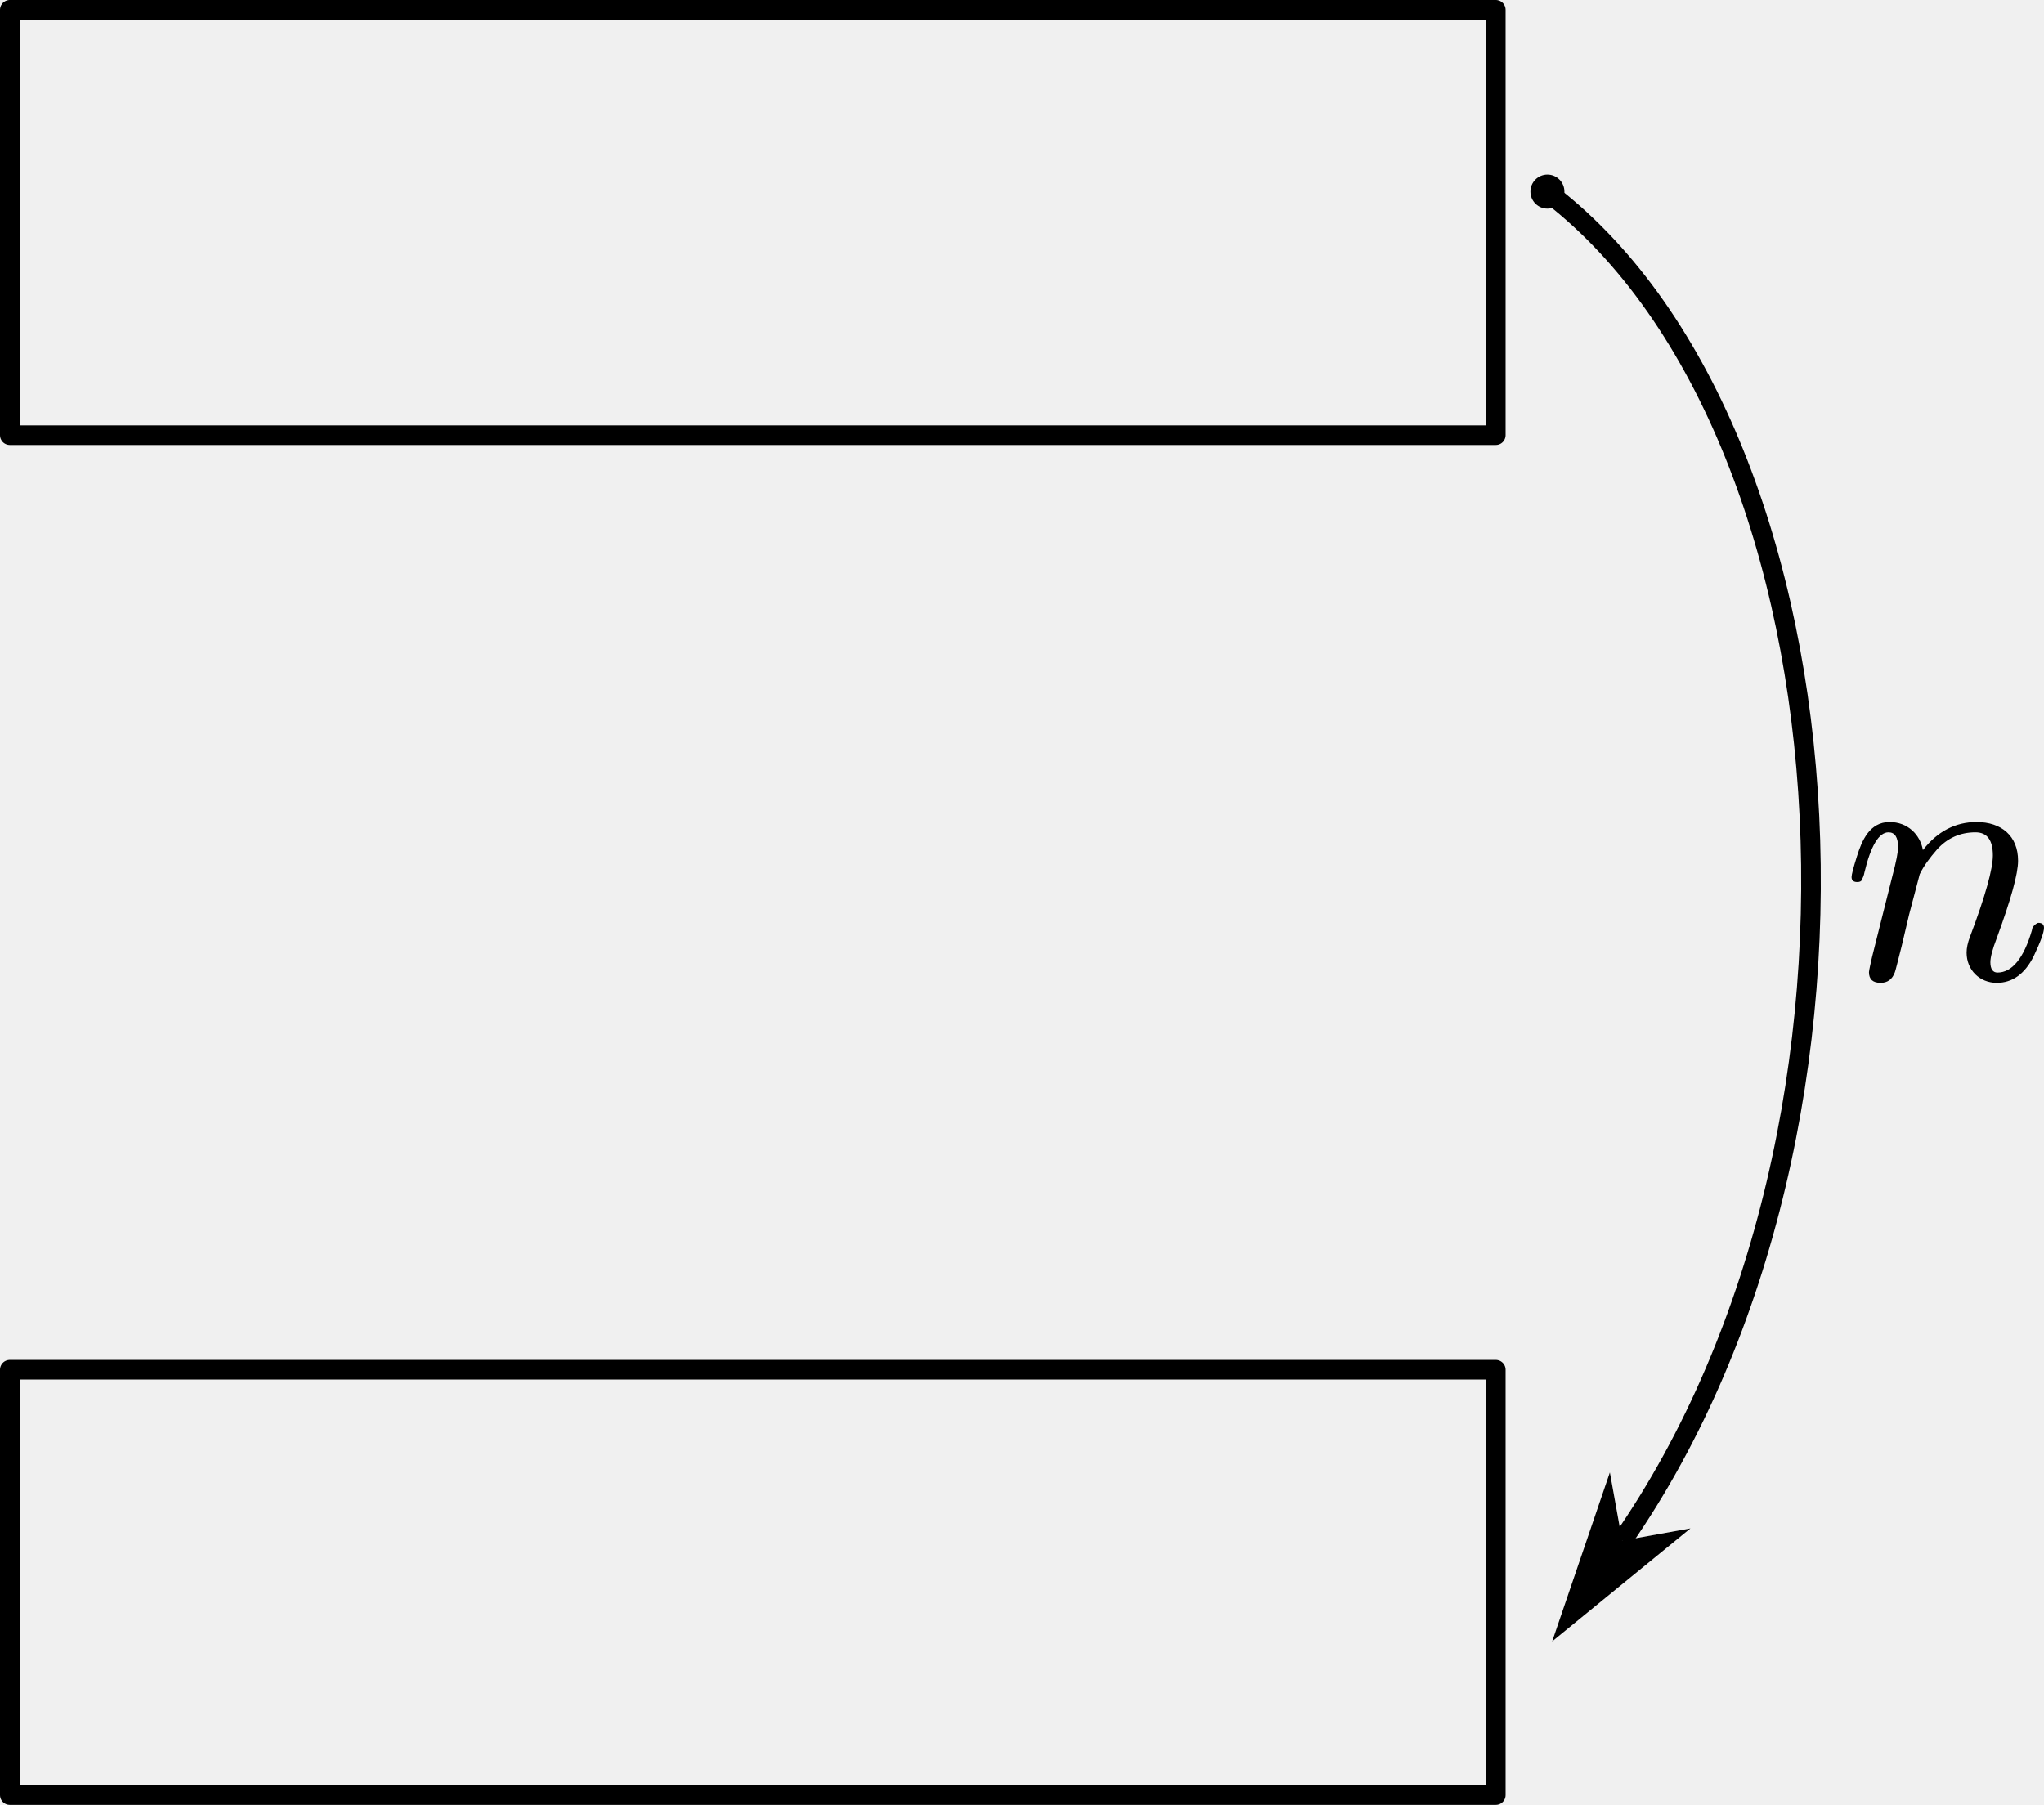
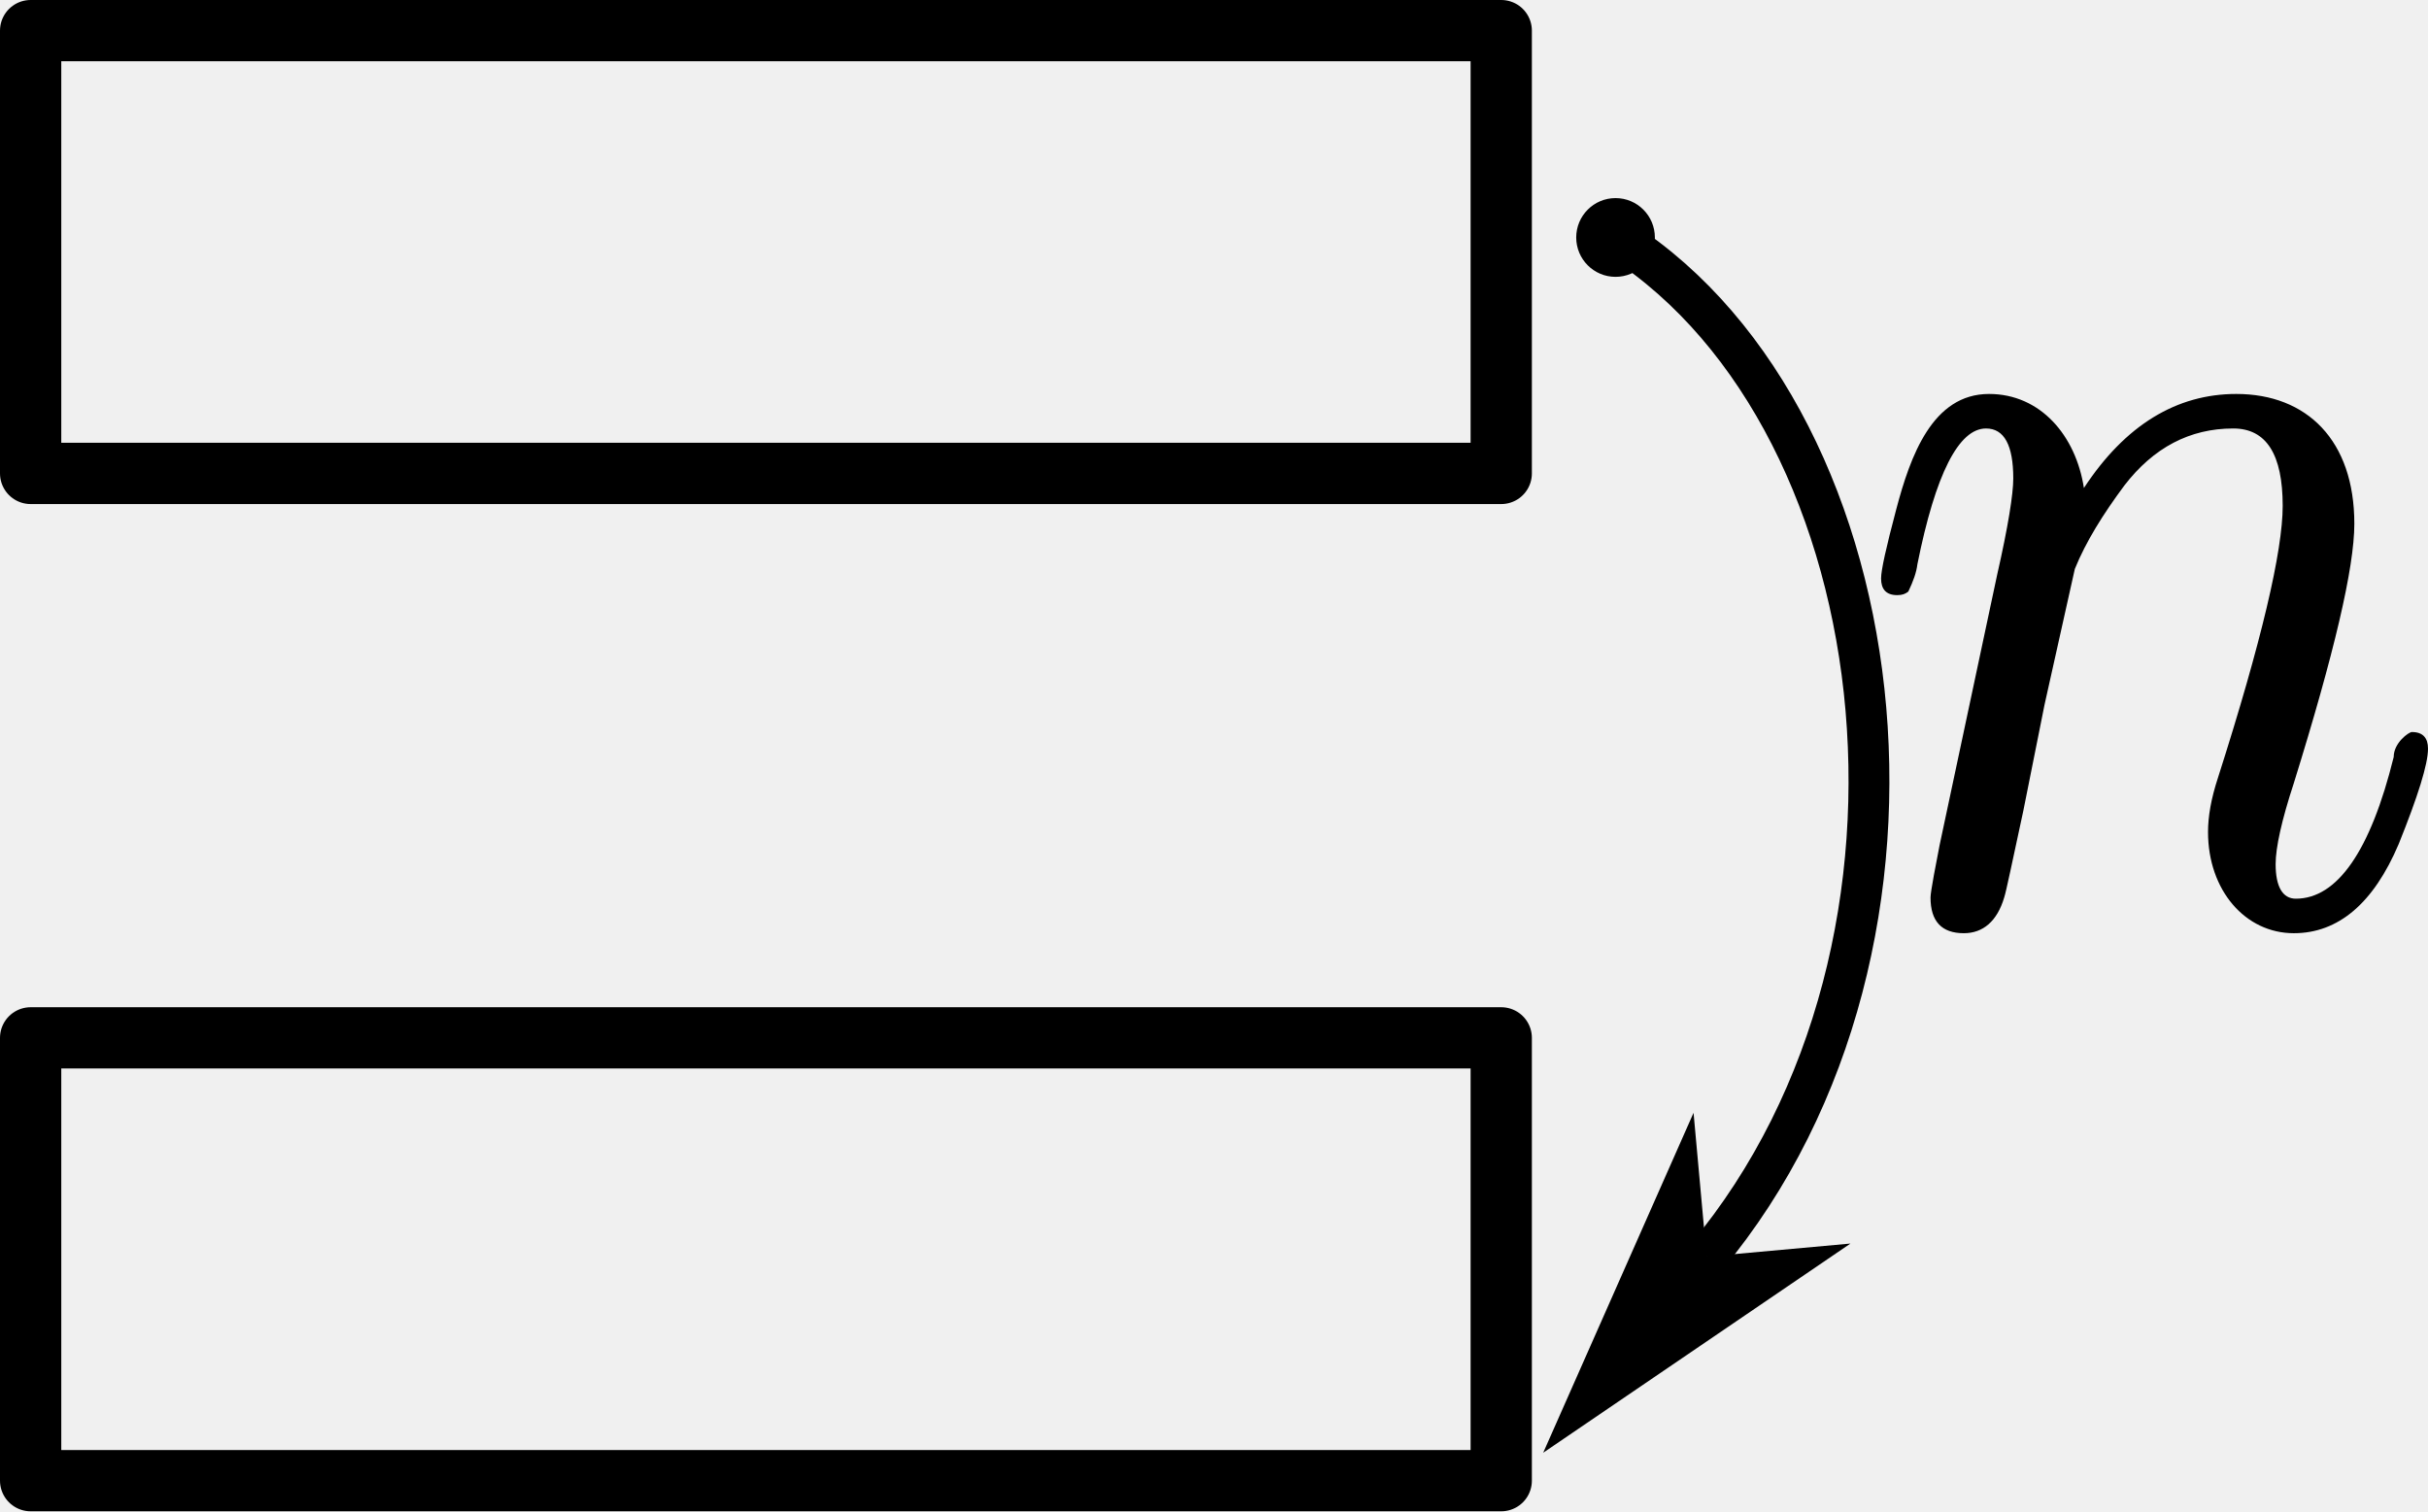
- <svg xmlns="http://www.w3.org/2000/svg" xmlns:xlink="http://www.w3.org/1999/xlink" width="104.174" height="92" viewBox="0 0 104.174 92" version="1.1" id="svg1" xml:space="preserve">
+ <svg xmlns="http://www.w3.org/2000/svg" xmlns:xlink="http://www.w3.org/1999/xlink" width="118.874" height="74" viewBox="0 0 118.874 74" version="1.1" id="svg1" xml:space="preserve">
  <defs id="defs1">
-     <marker style="overflow:visible" id="marker7" refX="0" refY="0" orient="auto-start-reverse" markerWidth="1" markerHeight="1" viewBox="0 0 1 1" preserveAspectRatio="xMidYMid">
-       <path style="fill:context-stroke;fill-rule:evenodd;stroke:none" d="M 0,0 5,-5 -12.5,0 5,5 Z" transform="scale(-0.5)" id="path7" />
-     </marker>
-     <path id="MJX-12-NCM-N-31" d="M 269,666 C 228,624 168,603 89,603 v -39 c 52,0 95,8 128,24 V 82 c 0,-18 -4,-30 -13,-35 -9,-5 -34,-8 -74,-8 H 95 V 0 c 25,2 79,3 162,3 83,0 137,-1 162,-3 v 39 h -35 c -41,0 -66,3 -74,8 -8,5 -13,17 -13,35 v 554 c 0,24 -2,30 -28,30 z" />
    <path id="MJX-11-NCM-I-1D45B" d="M 537,137 C 514,58 481,18 440,18 c -13,0 -20,10 -20,29 0,14 6,37 18,68 40,109 60,181 60,218 0,70 -47,109 -117,109 -59,0 -110,-26 -151,-79 -8,44 -43,79 -94,79 -56,0 -78,-52 -92,-97 -10,-32 -15,-51 -15,-58 0,-9 5,-14 16,-14 5,0 8,1 11,3 5,9 8,16 9,23 18,76 41,114 68,114 18,0 27,-14 27,-42 0,-13 -5,-40 -16,-81 L 87,63 C 84,50 78,24 78,19 c 0,-20 11,-30 33,-30 19,0 33,10 40,30 2,5 8,30 19,73 l 21,89 30,114 c 11,23 28,46 49,70 29,32 65,48 108,48 33,0 49,-22 49,-65 0,-38 -21,-114 -64,-228 -7,-18 -10,-33 -10,-46 0,-49 37,-85 85,-85 44,0 79,25 104,75 19,40 29,67 29,80 0,9 -5,14 -16,14 -3,0 -18,-9 -18,-21 z" />
-     <marker style="overflow:visible" id="marker7-6" refX="0" refY="0" orient="auto-start-reverse" markerWidth="1" markerHeight="1" viewBox="0 0 1 1" preserveAspectRatio="xMidYMid">
-       <path style="fill:context-stroke;fill-rule:evenodd;stroke:none" d="M 0,0 5,-5 -12.5,0 5,5 Z" transform="scale(-0.5)" id="path7-1" />
+     <path id="MJX-6-NCM-I-1D448" d="m 642,680 c -19,0 -83,3 -102,3 -15,0 -22,-8 -22,-24 0,-9 7,-14 21,-15 43,0 64,-13 64,-39 0,-6 -1,-13 -3,-20 L 511,232 C 496,175 467,126 424,84 377,39 325,17 269,17 195,17 152,67 152,141 l 1,9 c 0,19 3,41 10,67 l 96,385 c 5,21 14,34 27,39 6,2 23,3 52,3 26,0 37,0 37,24 0,10 -6,15 -17,15 l -127,-3 -127,3 c -16,0 -23,-9 -23,-24 0,-7 3,-12 8,-13 10,-1 18,-2 23,-2 31,-1 49,-3 54,-4 5,-1 7,-4 7,-9 0,-2 -1,-9 -4,-20 L 74,230 c -5,-19 -7,-38 -7,-58 0,-115 83,-194 198,-194 65,0 125,25 180,76 53,48 87,104 103,169 l 88,351 c 13,51 41,69 103,70 14,1 21,9 21,24 v 4 c -3,7 -8,11 -17,11 -19,0 -82,-3 -101,-3 z" />
+     <path id="MJX-6-NCM-N-2062" d="" />
+     <path id="MJX-6-NCM-I-1D443" d="M 555,683 H 235 c -23,0 -34,-1 -34,-23 0,-11 11,-16 33,-16 20,0 60,3 60,-13 0,-2 -1,-8 -4,-18 L 158,82 C 152,60 142,47 128,42 121,40 103,39 72,39 50,39 40,37 40,16 40,5 46,0 59,0 l 125,3 64,-1 c 11,0 51,-2 64,-2 16,0 24,8 24,24 0,10 -11,15 -32,15 -40,0 -60,4 -60,13 0,0 1,3 3,16 l 60,244 h 165 c 65,0 127,20 185,59 65,43 97,96 97,159 0,99 -94,153 -199,153 m -31,-39 c 87,0 130,-30 130,-90 0,-56 -28,-131 -57,-157 -38,-34 -88,-51 -150,-51 H 313 l 66,264 c 8,34 8,34 50,34 z" />
+     <path id="MJX-12-NCM-N-31-7" d="M 269,666 C 228,624 168,603 89,603 v -39 c 52,0 95,8 128,24 V 82 c 0,-18 -4,-30 -13,-35 -9,-5 -34,-8 -74,-8 H 95 V 0 c 25,2 79,3 162,3 83,0 137,-1 162,-3 v 39 h -35 c -41,0 -66,3 -74,8 -8,5 -13,17 -13,35 v 554 c 0,24 -2,30 -28,30 z" />
+     <path id="MJX-11-NCM-I-1D45B-7" d="M 537,137 C 514,58 481,18 440,18 c -13,0 -20,10 -20,29 0,14 6,37 18,68 40,109 60,181 60,218 0,70 -47,109 -117,109 -59,0 -110,-26 -151,-79 -8,44 -43,79 -94,79 -56,0 -78,-52 -92,-97 -10,-32 -15,-51 -15,-58 0,-9 5,-14 16,-14 5,0 8,1 11,3 5,9 8,16 9,23 18,76 41,114 68,114 18,0 27,-14 27,-42 0,-13 -5,-40 -16,-81 L 87,63 C 84,50 78,24 78,19 c 0,-20 11,-30 33,-30 19,0 33,10 40,30 2,5 8,30 19,73 l 21,89 30,114 c 11,23 28,46 49,70 29,32 65,48 108,48 33,0 49,-22 49,-65 0,-38 -21,-114 -64,-228 -7,-18 -10,-33 -10,-46 0,-49 37,-85 85,-85 44,0 79,25 104,75 19,40 29,67 29,80 0,9 -5,14 -16,14 -3,0 -18,-9 -18,-21 z" />
+     <path id="MJX-7-NCM-I-1D434" d="m 137,3 c 18,0 80,-3 99,-3 15,0 22,8 22,23 0,9 -6,15 -19,16 -29,1 -43,11 -43,30 0,9 9,29 28,59 27,45 46,78 59,100 h 243 c 0,-7 1,-21 4,-43 7,-73 11,-113 11,-118 0,-19 -22,-28 -67,-28 -19,0 -28,-8 -28,-24 0,-10 6,-15 18,-15 24,0 100,3 124,3 20,0 91,-3 111,-3 15,0 22,8 22,24 0,10 -9,15 -27,15 -28,0 -45,2 -50,5 -5,3 -9,12 -10,27 l -60,618 c -3,19 -2,27 -23,27 -12,0 -22,-6 -29,-19 L 178,120 C 148,70 108,43 59,39 43,38 35,30 35,15 35,5 41,0 52,0 68,0 121,3 137,3 M 492,577 522,267 H 307 Z" />
+     <path id="MJX-8-NCM-I-1D435" d="m 756,543 c 0,91 -90,140 -188,140 H 236 c -23,0 -33,-1 -33,-24 0,-16 20,-15 32,-15 30,-1 48,-3 53,-4 5,-1 7,-4 7,-9 0,-2 -1,-8 -4,-18 L 159,82 C 154,60 144,47 129,42 122,40 104,39 73,39 52,39 42,31 42,15 42,5 52,0 73,0 h 353 c 65,0 125,20 182,59 63,43 95,96 95,158 0,79 -65,127 -136,141 88,21 189,88 189,185 M 554,644 c 69,0 104,-32 104,-97 0,-51 -20,-93 -62,-127 -42,-34 -89,-50 -140,-50 H 317 l 60,240 c 8,34 8,34 50,34 M 582,299 c 14,-23 21,-46 21,-71 C 603,176 583,131 542,94 501,57 455,39 402,39 H 267 c -10,0 -17,0 -21,1 -6,0 -9,2 -9,5 0,1 0,4 1,8 31,127 55,223 71,287 h 184 c 43,0 72,-14 89,-41 z" />
+     <path id="MJX-7-NCM-I-1D436" d="m 148,218 c 0,128 56,258 119,330 51,59 139,118 238,118 104,0 155,-79 155,-187 0,-9 -3,-41 -3,-50 0,-9 6,-14 19,-14 5,0 9,1 12,2 5,7 8,14 10,21 l 62,253 c 0,9 -5,14 -15,14 -4,0 -10,-4 -18,-13 L 662,619 C 623,676 568,705 497,705 442,705 388,692 333,667 222,615 141,533 89,421 63,366 50,310 50,253 50,173 75,108 126,56 177,4 242,-22 322,-22 c 79,0 151,29 216,86 27,23 50,51 69,82 27,45 41,76 41,95 0,9 -5,14 -16,14 -9,0 -14,-4 -16,-13 C 595,177 562,125 517,88 460,41 400,17 338,17 218,17 148,98 148,218 Z" />
+     <path id="MJX-10-NCM-I-1D446" d="m 133,157 c 0,24 3,44 8,60 0,10 -5,15 -16,15 -5,0 -9,-2 -11,-4 C 109,223 52,8 52,-8 c 0,-9 5,-14 15,-14 5,0 12,5 21,16 l 45,53 c 35,-46 91,-69 167,-69 66,0 124,27 176,80 52,53 78,112 78,178 0,47 -16,87 -49,119 -15,13 -35,24 -60,33 -23,5 -45,11 -67,17 l -66,18 c -33,9 -58,46 -58,86 0,43 17,80 52,112 35,32 74,48 117,48 92,0 138,-50 138,-149 0,-18 -4,-38 -4,-55 v -3 c 3,-7 8,-11 16,-11 9,0 15,8 19,23 l 53,217 c 0,9 -5,14 -15,14 -5,0 -12,-5 -21,-16 l -43,-52 c -28,45 -75,68 -142,68 -63,0 -120,-24 -170,-71 -52,-48 -78,-103 -78,-166 0,-72 47,-129 106,-145 L 387,296 C 441,281 475,262 475,195 475,149 457,108 422,72 387,36 347,17 302,17 204,17 133,60 133,157 Z" />
+     <path id="MJX-9-NCM-I-1D447" d="m 344,631 c 0,-3 -1,-10 -4,-20 L 208,83 C 204,68 200,59 197,55 188,44 154,39 94,39 63,39 49,42 49,16 49,5 56,0 69,0 120,0 192,4 235,3 l 82,-1 c 14,0 69,-2 86,-2 17,0 25,8 25,24 0,10 -12,15 -37,15 -52,0 -82,2 -91,7 -3,2 -5,6 -5,12 l 135,545 c 3,14 6,23 9,26 4,6 28,9 72,9 55,0 93,-4 112,-13 19,-9 29,-30 29,-64 0,-18 -3,-44 -8,-78 -2,-8 -3,-14 -3,-19 0,-11 5,-17 16,-17 9,0 15,9 18,26 l 27,172 c 1,5 2,11 2,17 0,10 -10,15 -31,15 H 125 C 99,677 97,674 89,655 L 30,481 c -3,-9 -5,-15 -6,-19 0,-10 5,-15 16,-15 8,0 15,8 20,23 25,73 50,118 73,137 26,21 76,31 149,31 h 39 c 11,0 23,1 23,-7 z" />
+     <marker style="overflow:visible" id="marker7-7" refX="0" refY="0" orient="auto-start-reverse" markerWidth="1" markerHeight="1" viewBox="0 0 1 1" preserveAspectRatio="xMidYMid">
+       <path style="fill:context-stroke;fill-rule:evenodd;stroke:none" d="M 0,0 5,-5 -12.5,0 5,5 Z" transform="scale(-0.5)" id="path7-5" />
    </marker>
  </defs>
-   <g id="layer9" transform="matrix(1.142857,0,0,1.142857,-20.47141,-16.90016)" style="display:inline">
-     <rect style="fill:none;stroke:#000000;stroke-width:0.875;stroke-linecap:butt;stroke-linejoin:round;stroke-miterlimit:4;stroke-dasharray:none" id="rect5" width="66.267" height="18.971" x="18.35" y="15.225" />
-     <rect style="fill:none;stroke:#000000;stroke-width:0.875;stroke-linecap:butt;stroke-linejoin:round;stroke-miterlimit:4;stroke-dasharray:none" id="rect5-3" width="66.267" height="18.971" x="18.35" y="75.879" />
-     <use data-c="1D45B" xlink:href="#MJX-11-NCM-I-1D45B" id="use1-3" transform="matrix(0.01583167,0,0,-0.01583167,100.0246,58.44937)" style="fill:#000000;stroke:#000000;stroke-width:0" />
-     <path style="display:inline;fill:none;stroke:#000000;stroke-width:0.875;stroke-linecap:butt;stroke-miterlimit:4;stroke-dasharray:none;marker-end:url(#marker7-6)" d="m 86.438,22.996 c 14.283,10.144 16.719,41.94 3.815,60.508" id="path1-3-4" />
-     <ellipse style="display:inline;fill:#000000;fill-opacity:1;stroke:#000000;stroke-width:0;stroke-linecap:butt;stroke-miterlimit:4;stroke-dasharray:none;stroke-opacity:1" id="path10-7" cx="86.92" cy="23.334" rx="0.758" ry="0.759" />
+   <g id="layer9-0-5" style="display:inline" transform="matrix(1.142857,0,0,1.142857,-11.47141,-25.90016)">
+     <rect style="fill:none;stroke:#000000;stroke-width:2.625;stroke-linecap:butt;stroke-linejoin:round;stroke-miterlimit:4;stroke-dasharray:none" id="rect5-6-6" width="63" height="18.971" x="11.35" y="23.975" ry="0" />
+     <rect style="fill:none;stroke:#000000;stroke-width:2.625;stroke-linecap:butt;stroke-linejoin:round;stroke-miterlimit:4;stroke-dasharray:none" id="rect5-3-1-2" width="63" height="18.971" x="11.35" y="67.129" ry="0" />
+     <path style="display:inline;fill:none;stroke:#000000;stroke-width:1.75;stroke-linecap:butt;stroke-miterlimit:4;stroke-dasharray:none;marker-end:url(#marker7-7)" d="m 78.902,32.598 c 12.426,7.36 15.474,30.431 4.247,43.904" id="path1-3-1" />
+     <ellipse style="display:inline;fill:#000000;fill-opacity:1;stroke:#000000;stroke-width:0;stroke-linecap:butt;stroke-miterlimit:4;stroke-dasharray:none;stroke-opacity:1" id="path10-2" cx="79.247" cy="32.837" rx="1.685" ry="1.687" />
+     <use data-c="1D45B" xlink:href="#MJX-11-NCM-I-1D45B" id="use1-3" transform="matrix(0.04322879,0,0,-0.05100165,89.36872,62.08417)" style="display:inline;fill:#000000;stroke:#000000;stroke-width:0" />
  </g>
-   <g id="layer9-0" transform="matrix(1.142857,0,0,1.142857,-20.47141,-16.90016)" style="display:none">
-     <rect style="fill:none;stroke:#000000;stroke-width:0.875;stroke-linecap:butt;stroke-linejoin:round;stroke-miterlimit:4;stroke-dasharray:none" id="rect5-6" width="66.267" height="18.971" x="18.35" y="15.225" ry="0" />
-     <rect style="fill:none;stroke:#000000;stroke-width:0.875;stroke-linecap:butt;stroke-linejoin:round;stroke-miterlimit:4;stroke-dasharray:none" id="rect5-3-1" width="66.267" height="18.971" x="18.35" y="75.879" ry="0" />
-     <use data-c="31" xlink:href="#MJX-12-NCM-N-31" id="use1-1-0" transform="matrix(0.015834,0,0,-0.015834,99.91434,60.31036)" style="fill:#000000;stroke:#000000;stroke-width:0" />
-     <path style="display:inline;fill:none;stroke:#000000;stroke-width:0.875;stroke-linecap:butt;stroke-miterlimit:4;stroke-dasharray:none;marker-end:url(#marker7)" d="m 86.413,22.996 c 14.283,10.144 16.719,41.94 3.815,60.508" id="path1-3" />
-     <ellipse style="display:inline;fill:#000000;fill-opacity:1;stroke:#000000;stroke-width:0;stroke-linecap:butt;stroke-miterlimit:4;stroke-dasharray:none;stroke-opacity:1" id="path10" cx="86.895" cy="23.334" rx="0.758" ry="0.759" />
+   <g id="g5" style="display:none" transform="matrix(1.142857,0,0,1.142857,-11.47141,-25.90016)">
+     <rect style="fill:none;stroke:#000000;stroke-width:2.625;stroke-linecap:butt;stroke-linejoin:round;stroke-miterlimit:4;stroke-dasharray:none" id="rect3" width="63" height="18.971" x="11.35" y="23.975" ry="0" />
+     <rect style="fill:none;stroke:#000000;stroke-width:2.625;stroke-linecap:butt;stroke-linejoin:round;stroke-miterlimit:4;stroke-dasharray:none" id="rect5" width="63" height="18.971" x="11.35" y="67.129" ry="0" />
+     <path style="display:inline;fill:none;stroke:#000000;stroke-width:1.75;stroke-linecap:butt;stroke-miterlimit:4;stroke-dasharray:none;marker-end:url(#marker7-7)" d="m 78.902,32.598 c 12.426,7.36 15.474,30.431 4.247,43.904" id="path5" />
+     <ellipse style="display:inline;fill:#000000;fill-opacity:1;stroke:#000000;stroke-width:0;stroke-linecap:butt;stroke-miterlimit:4;stroke-dasharray:none;stroke-opacity:1" id="ellipse5" cx="79.247" cy="32.837" rx="1.685" ry="1.687" />
+     <use data-c="31" xlink:href="#MJX-12-NCM-N-31-7" id="use1-28-6" transform="matrix(0.05473826,0,0,-0.04672347,87.80882,69.54873)" style="display:inline;fill:#000000;stroke:#000000;stroke-width:0" />
  </g>
-   <g id="layer2" style="display:none" transform="translate(-9.999999,-14)">
-     <path style="fill:none;stroke:#000000;stroke-width:2;stroke-dasharray:none" d="M 21.188,19.911 V 99.911 L 97.652,55.279 Z" id="path2" />
+   <g id="layer5" style="display:none" transform="translate(-1.000001,-23)">
+     <g id="g8" transform="translate(0.9826016,4.920231)">
+       <rect style="fill:none;stroke:#8a3ffc;stroke-width:5;stroke-linecap:butt;stroke-linejoin:round;stroke-dasharray:none;stroke-opacity:1" id="rect6" width="84.853" height="2.912" x="16.617" y="38.672" />
+       <path style="fill:none;stroke:#8a3ffc;stroke-width:6.6;stroke-linecap:butt;stroke-linejoin:round;stroke-dasharray:none;stroke-opacity:1" d="M 68.943,80.08 C 19.614,79.263 12.124,84.793 15.203,50.912" id="path8" />
+       <circle style="fill:#ffffff;stroke:#8a3ffc;stroke-width:2;stroke-linecap:butt;stroke-linejoin:round;stroke-dasharray:none;stroke-opacity:1" id="path4" cx="14.761" cy="40.128" r="12.993" />
+       <circle style="display:inline;fill:#ffffff;stroke:#8a3ffc;stroke-width:2;stroke-linecap:butt;stroke-linejoin:round;stroke-dasharray:none;stroke-opacity:1" id="path4-35" cx="105.186" cy="40.128" r="12.993" />
+       <circle style="display:inline;fill:#ffffff;stroke:#8a3ffc;stroke-width:2;stroke-linecap:butt;stroke-linejoin:round;stroke-dasharray:none;stroke-opacity:1" id="path4-35-6" cx="79.905" cy="80.25" r="12.993" />
+     </g>
  </g>
-   <g id="layer4" style="display:none" transform="translate(-9.999999,-14)">
-     <rect style="fill:none;stroke:#000000;stroke-width:2;stroke-dasharray:none" id="rect4" width="38" height="88.388" x="13" y="15.806" ry="5.127" rx="4.52" />
-     <rect style="display:inline;fill:none;stroke:#000000;stroke-width:2;stroke-dasharray:none" id="rect4-3" width="38" height="88.388" x="69" y="15.806" ry="5.127" rx="4.52" />
+   <g id="layer2" style="display:none" transform="translate(-1.000001,-23)">
+     <path style="fill:none;stroke:#000000;stroke-width:3;stroke-dasharray:none" d="M 21.188,19.911 V 99.911 L 97.652,55.279 Z" id="path2" />
  </g>
-   <g id="layer1" transform="matrix(1.142857,0,0,1.142857,-20.47141,-16.90016)" style="display:none">
+   <g id="layer4" style="display:none" transform="translate(-1.000001,-23)">
+     <rect style="fill:none;stroke:#000000;stroke-width:3;stroke-dasharray:none" id="rect4" width="38" height="88.388" x="13" y="15.806" ry="5.127" rx="4.52" />
+     <rect style="display:inline;fill:none;stroke:#000000;stroke-width:3;stroke-dasharray:none" id="rect4-3" width="38" height="88.388" x="69" y="15.806" ry="5.127" rx="4.52" />
+   </g>
+   <g id="layer1" transform="matrix(1.142857,0,0,1.142857,-11.47141,-25.90016)" style="display:none">
    <g id="box" transform="matrix(3.5,0,0,3.499356,-20.69171,2.615503)" style="display:inline">
      <rect style="fill:#1a1a1a" id="rect1" width="0.5" height="20" x="13.531" y="4.979" ry="0.206" />
      <rect style="fill:#1a1a1a" id="rect1-5" height="0.5" x="13.53" y="24.482" width="20" ry="0.25" />
    </g>
    <g id="layer3" style="display:inline" transform="translate(44,44.00184)">
      <path id="use1" d="m 24.786,8.155 c 3.419,-5.128 5.129,-10.066 5.129,-14.687 0,-3.419 -1.33,-5.128 -3.926,-5.128 -2.469,0 -4.812,1.836 -7.155,5.571 -1.456,2.342 -2.596,4.432 -3.419,6.331 C 12.122,7.775 10.476,14.993 10.476,21.83 l -4.686,4.558 c -0.253,0.317 -0.38,0.57 -0.38,0.76 0,0.696 0.317,1.076 1.013,1.076 0.253,0 1.646,-1.266 4.242,-3.798 0.886,6.204 3.293,9.306 7.155,9.306 2.343,0 5.192,-1.456 8.485,-4.432 1.013,-0.886 1.52,-1.519 1.52,-1.899 0,-0.696 -0.317,-1.013 -1.013,-1.013 -0.19,0 -0.507,0.19 -0.95,0.633 -3.293,3.229 -5.952,4.811 -7.915,4.811 -2.343,0 -3.546,-2.596 -3.546,-7.85 0,-3.798 -0.063,-3.355 1.583,-5.001 3.103,-3.102 6.079,-6.711 8.801,-10.826 m 1.266,-17.916 c 1.266,0 1.9,1.013 1.9,2.975 0,6.774 -4.242,14.687 -12.79,23.804 0.886,-5.001 4.052,-16.65 6.142,-21.081 1.836,-3.798 3.419,-5.698 4.749,-5.698 z" style="fill:#000000;stroke:#000000;stroke-width:0" />
    </g>
  </g>
+   <g id="layer6" style="display:none" transform="translate(-1.000001,-23)">
+     <use data-c="31" xlink:href="#MJX-12-NCM-N-31-7" id="use1-28" transform="matrix(0.0507729,0,0,-0.03773785,89.86974,30.26861)" style="fill:#000000;stroke:#000000;stroke-width:0" />
+     <g data-mml-node="math" data-latex="UP" data-semantic-type="infixop" data-semantic-role="implicit" data-semantic-annotation="clearspeak:simple;clearspeak:unit;depth:1" data-semantic-id="3" data-semantic-children="0,1" data-semantic-content="2" data-semantic-attributes="latex:UP" data-semantic-owns="0 2 1" aria-level="0" data-speech-node="true" data-semantic-structure="(3 0 2 1)" id="g12-1" transform="matrix(0.05926404,0,0,-0.07749229,13.15178,85.6112)" style="display:inline;fill:#000000;stroke:#000000;stroke-width:0">
+       <g data-mml-node="mi" data-latex="U" data-semantic-type="identifier" data-semantic-role="latinletter" data-semantic-font="italic" data-semantic-annotation="clearspeak:simple;nemeth:number;depth:2" data-semantic-id="0" data-semantic-parent="3" data-semantic-attributes="latex:U" aria-level="1" data-speech-node="true" id="g9-8" style="stroke-width:0">
+         <use data-c="1D448" xlink:href="#MJX-6-NCM-I-1D448" id="use8-7" style="stroke-width:0" />
+       </g>
+       <g data-mml-node="mo" data-semantic-type="operator" data-semantic-role="multiplication" data-semantic-annotation="depth:2" data-semantic-id="2" data-semantic-parent="3" data-semantic-added="true" data-semantic-operator="infixop,⁢" aria-level="1" data-speech-node="true" transform="translate(760)" id="g10-9" style="stroke-width:0">
+         <use data-c="2062" xlink:href="#MJX-6-NCM-N-2062" id="use9-2" style="stroke-width:0" />
+       </g>
+       <g data-mml-node="mi" data-latex="P" data-semantic-type="identifier" data-semantic-role="latinletter" data-semantic-font="italic" data-semantic-annotation="clearspeak:simple;depth:2" data-semantic-id="1" data-semantic-parent="3" data-semantic-attributes="latex:P" aria-level="1" data-speech-node="true" transform="translate(760)" id="g11-0" style="stroke-width:0">
+         <use data-c="1D443" xlink:href="#MJX-6-NCM-I-1D443" id="use10-2" style="stroke-width:0" />
+       </g>
+     </g>
+   </g>
+   <g id="layer11" style="display:none" transform="translate(-1.000001,-23)">
+     <rect style="fill:none;fill-opacity:1;stroke:#000000;stroke-width:3;stroke-linejoin:round;stroke-dasharray:none;stroke-opacity:1" id="rect2" width="80" height="80" x="20" y="20" />
+   </g>
+   <g id="g13" style="display:none" transform="translate(-1.000001,-23)">
+     <g data-mml-node="math" data-latex="UP" data-semantic-type="infixop" data-semantic-role="implicit" data-semantic-annotation="clearspeak:simple;clearspeak:unit;depth:1" data-semantic-id="3" data-semantic-children="0,1" data-semantic-content="2" data-semantic-attributes="latex:UP" data-semantic-owns="0 2 1" aria-level="0" data-speech-node="true" data-semantic-structure="(3 0 2 1)" id="g12" transform="matrix(0.05926404,0,0,-0.07749229,13.15178,85.6112)" style="display:inline;fill:#000000;stroke:#000000;stroke-width:0">
+       <g data-mml-node="mi" data-latex="U" data-semantic-type="identifier" data-semantic-role="latinletter" data-semantic-font="italic" data-semantic-annotation="clearspeak:simple;nemeth:number;depth:2" data-semantic-id="0" data-semantic-parent="3" data-semantic-attributes="latex:U" aria-level="1" data-speech-node="true" id="g9" style="stroke-width:0">
+         <use data-c="1D448" xlink:href="#MJX-6-NCM-I-1D448" id="use8" style="stroke-width:0" />
+       </g>
+       <g data-mml-node="mo" data-semantic-type="operator" data-semantic-role="multiplication" data-semantic-annotation="depth:2" data-semantic-id="2" data-semantic-parent="3" data-semantic-added="true" data-semantic-operator="infixop,⁢" aria-level="1" data-speech-node="true" transform="translate(760)" id="g10" style="stroke-width:0">
+         <use data-c="2062" xlink:href="#MJX-6-NCM-N-2062" id="use9" style="stroke-width:0" />
+       </g>
+       <g data-mml-node="mi" data-latex="P" data-semantic-type="identifier" data-semantic-role="latinletter" data-semantic-font="italic" data-semantic-annotation="clearspeak:simple;depth:2" data-semantic-id="1" data-semantic-parent="3" data-semantic-attributes="latex:P" aria-level="1" data-speech-node="true" transform="translate(760)" id="g11" style="stroke-width:0">
+         <use data-c="1D443" xlink:href="#MJX-6-NCM-I-1D443" id="use10" style="stroke-width:0" />
+       </g>
+     </g>
+     <use data-c="1D45B" xlink:href="#MJX-11-NCM-I-1D45B-7" id="use1-29" transform="matrix(0.04687967,0,0,-0.04428655,88.45089,28.79672)" style="fill:#000000;stroke:#000000;stroke-width:0" />
+   </g>
+   <g id="layer7" style="display:none;stroke:#8a3ffc;stroke-opacity:1" transform="translate(-1.000001,-23)">
+     <use data-c="1D434" xlink:href="#MJX-7-NCM-I-1D434" id="use1-7" transform="matrix(0.04373178,0,0,-0.04189944,14.46939,50)" style="fill:#8a3ffc;fill-opacity:1;stroke:#8a3ffc;stroke-width:0;stroke-opacity:1" />
+     <use data-c="1D435" xlink:href="#MJX-8-NCM-I-1D435" id="use1-36" transform="matrix(0.04201681,0,0,-0.04392387,72.23529,50)" style="fill:#8a3ffc;fill-opacity:1;stroke:#8a3ffc;stroke-width:0;stroke-opacity:1" />
+     <use data-c="1D436" xlink:href="#MJX-7-NCM-I-1D436" id="use1-20" transform="matrix(0.04225352,0,0,-0.04126547,42.88732,99.09216)" style="fill:#8a3ffc;fill-opacity:1;stroke:#8a3ffc;stroke-width:0;stroke-opacity:1" />
+     <rect style="fill:#ffffff;stroke:#8a3ffc;stroke-width:4.1;stroke-linecap:butt;stroke-linejoin:round;stroke-dasharray:none;stroke-opacity:1" id="rect13" width="113.137" height="3.359" x="3.431" y="58.321" />
+   </g>
+   <g id="layer8" style="display:none" transform="translate(-1.000001,-23)">
+     <use data-c="1D446" xlink:href="#MJX-10-NCM-I-1D446" id="use1-4" transform="matrix(0.1349073,0,0,-0.1100413,12.98482,97.57909)" style="fill:#000000;stroke:#000000;stroke-width:0" />
+   </g>
+   <g id="layer10" style="display:none" transform="translate(-1.000001,-23)">
+     <use data-c="1D447" xlink:href="#MJX-9-NCM-I-1D447" id="use1-9" transform="matrix(0.1176471,0,0,-0.1181684,17.17647,100)" style="fill:#000000;stroke:#000000;stroke-width:0" />
+   </g>
</svg>
